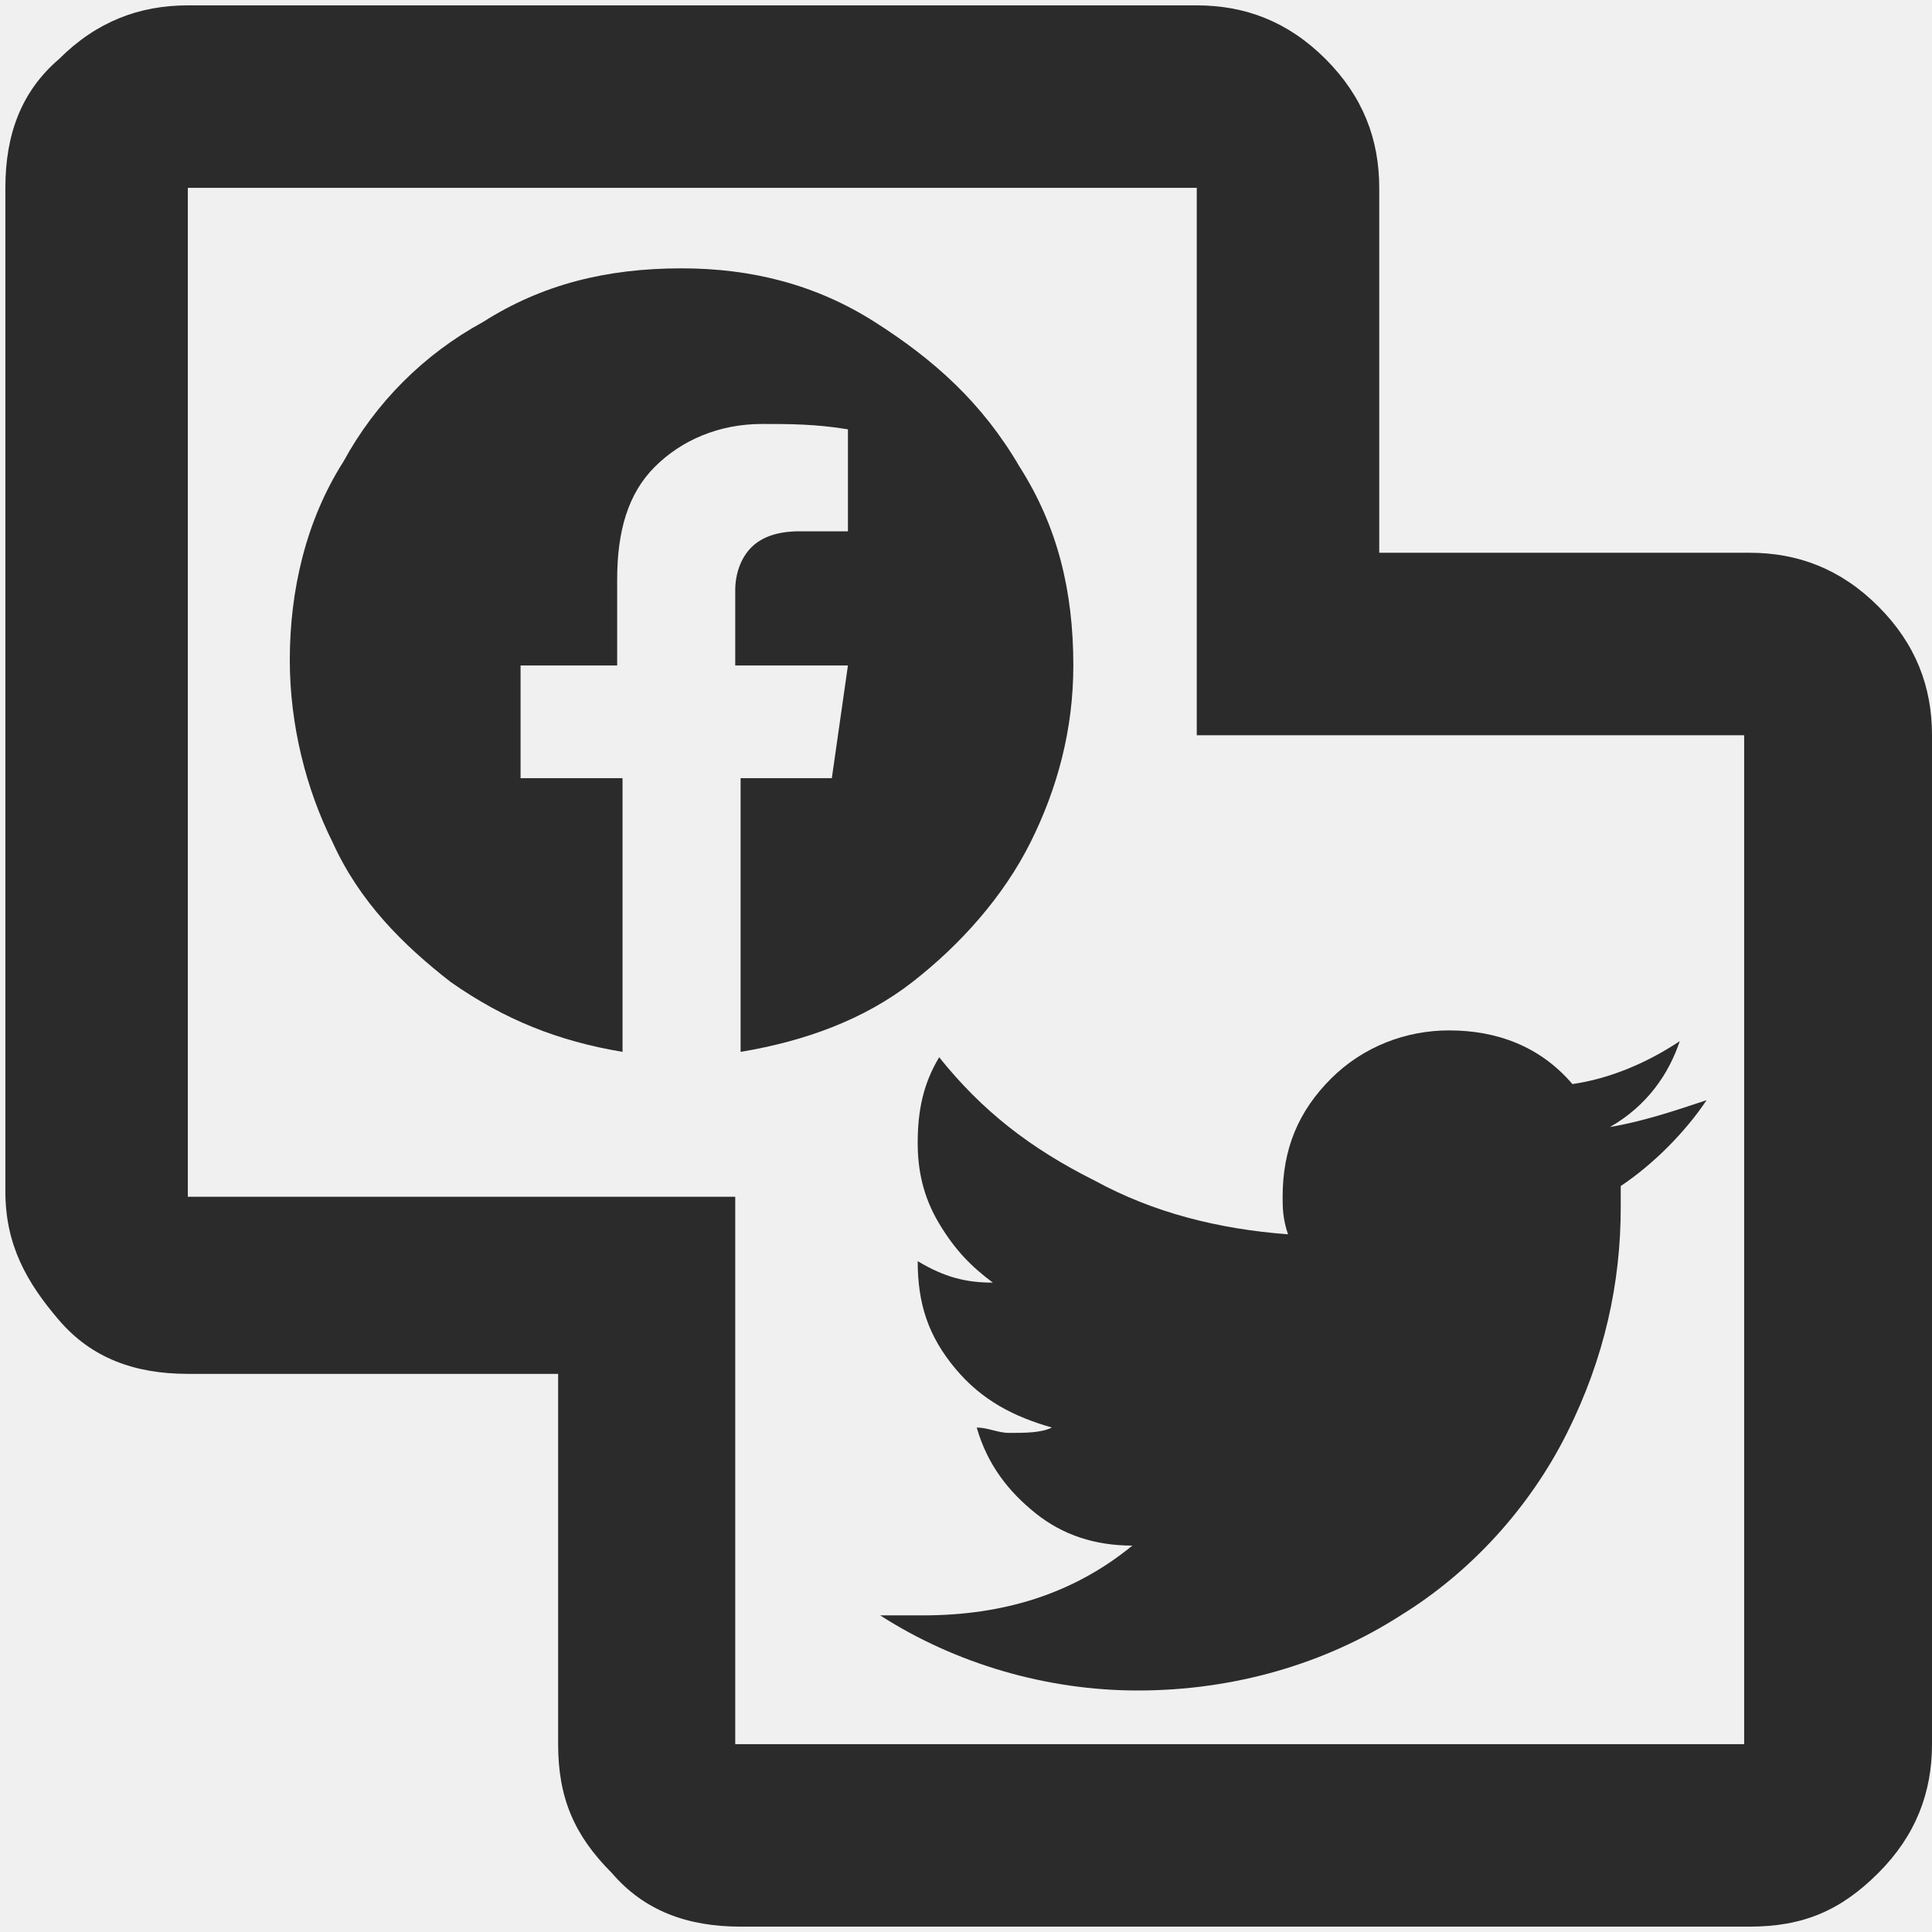
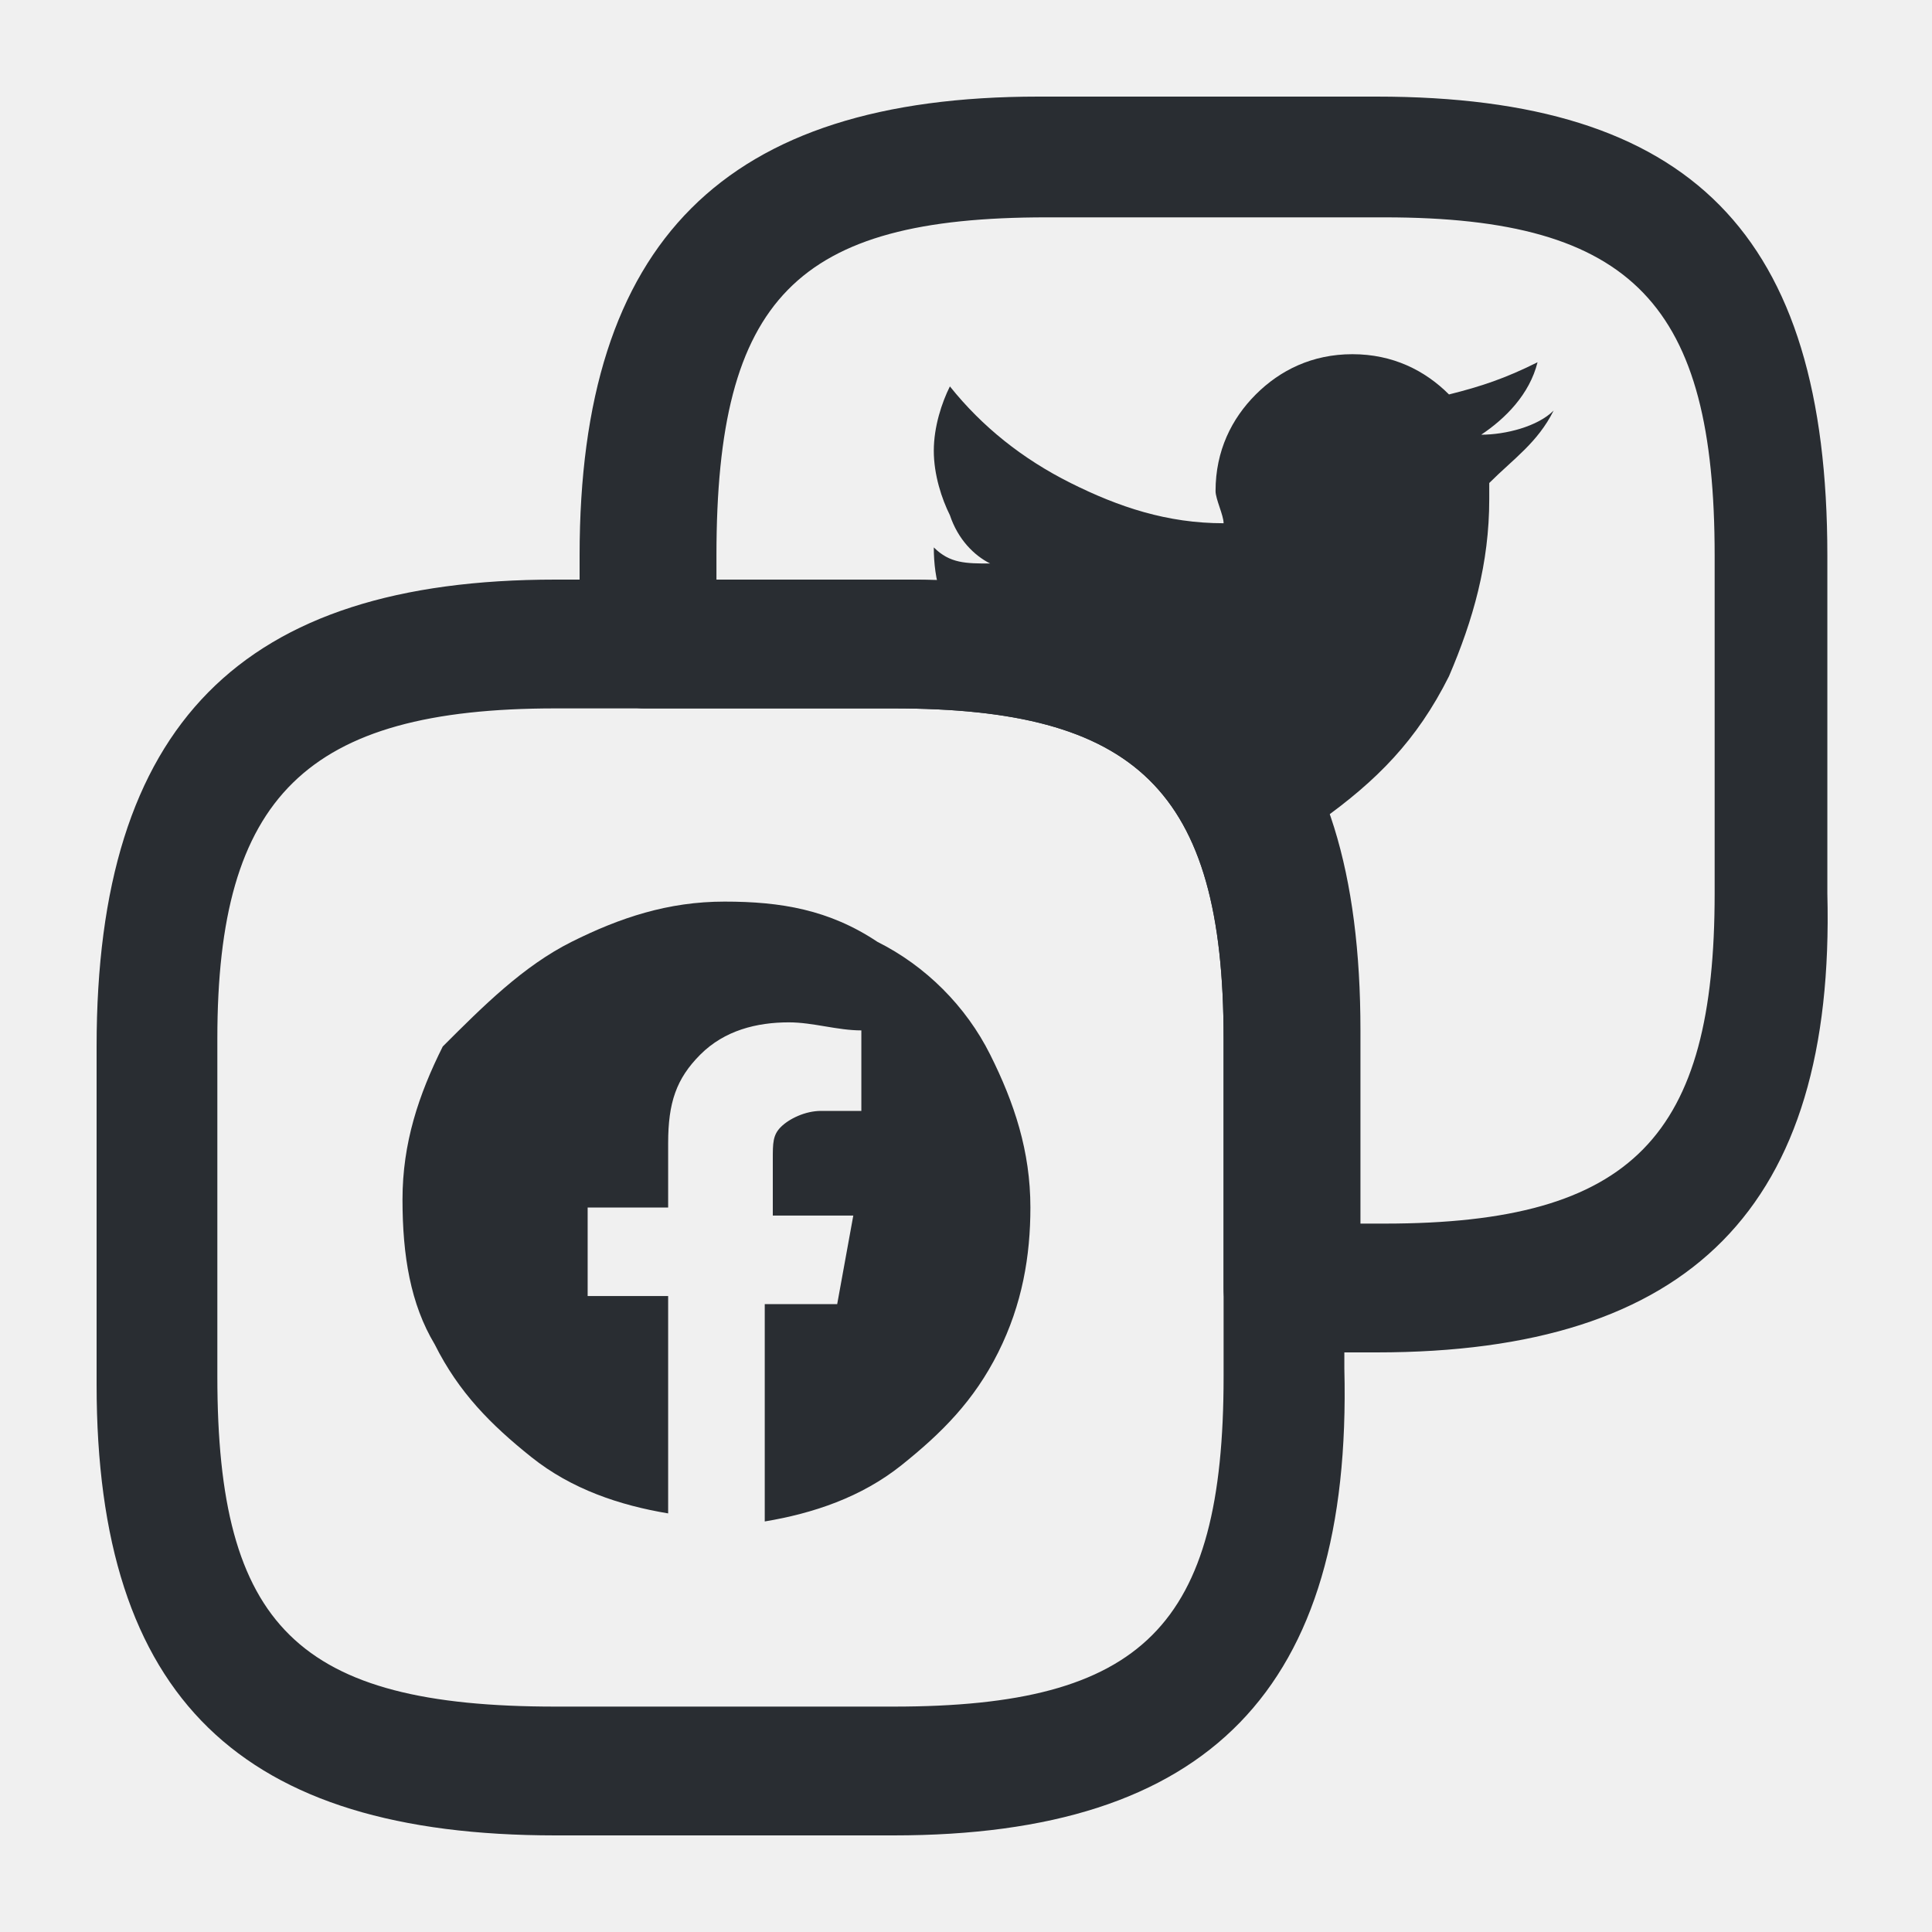
- <svg xmlns="http://www.w3.org/2000/svg" version="1.1" id="Layer_1" x="0px" y="0px" viewBox="0 0 36 36" style="enable-background:new 0 0 36 36;" xml:space="preserve">
+ <svg xmlns="http://www.w3.org/2000/svg" version="1.1" id="Layer_1" x="0px" y="0px" viewBox="0 0 24 24" style="enable-background:new 0 0 24 24;" xml:space="preserve">
  <style type="text/css">
- 	.st0{display:none;}
- 	.st1{display:inline;fill:#2B2B2B;}
- 	.st2{display:inline;}
- 	.st3{fill:#2B2B2B;}
- 	.st4{display:inline;fill:#2B2B2B;stroke:#2B2B2B;stroke-width:0.5;stroke-miterlimit:10;}
- 	.st5{display:none;fill:#2B2B2B;}
- 	.st6{display:inline;fill:#FFFFFF;}
+ 	.st0{fill:#292D32;}
</style>
-   <g class="st0">
-     <path class="st1" d="M11,11.3L22.2,0.1v35.8L11,24.8H2V11.5h9V11.3z M30.9,23.4c-1,1.6-2.4,2.8-4.2,3.6V9.1c1.8,0.8,3.2,2,4.2,3.6   s1.6,3.4,1.6,5.4C32.3,20,31.9,21.8,30.9,23.4z" />
+   <g>
+     <path class="st0" d="M12.9,8.5c-0.4-0.1-0.7-0.3-0.9-0.6c-0.3-0.3-0.4-0.7-0.4-1.1v0C11.8,7,12,7,12.3,7c-0.2-0.1-0.4-0.3-0.5-0.6   c-0.1-0.2-0.2-0.5-0.2-0.8c0-0.3,0.1-0.6,0.2-0.8c0.4,0.5,0.9,0.9,1.5,1.2s1.2,0.5,1.9,0.5c0-0.1-0.1-0.3-0.1-0.4   c0-0.5,0.2-0.9,0.5-1.2s0.7-0.5,1.2-0.5c0.5,0,0.9,0.2,1.2,0.5c0.4-0.1,0.7-0.2,1.1-0.4c-0.1,0.4-0.4,0.7-0.7,0.9   c0.3,0,0.7-0.1,0.9-0.3c-0.2,0.4-0.5,0.6-0.8,0.9l0,0.2c0,0.8-0.2,1.5-0.5,2.2c-0.4,0.8-0.9,1.3-1.6,1.8" />
  </g>
-   <g class="st0">
-     <path class="st1" d="M33.6,29.1v1.8H2.8v-1.8l3.4-3.4V15.4c0-2.7,0.8-5.1,2.4-7.2c1.6-2.1,3.6-3.5,6.1-4.3V3.4c0-0.9,0.3-1.7,1-2.4   c0.7-0.7,1.5-1,2.4-1s1.8,0.3,2.4,1c0.7,0.7,1,1.5,1,2.4V4c2.5,0.7,4.6,2.2,6.1,4.3c1.6,2.1,2.4,4.5,2.4,7.2v10.3L33.6,29.1z    M21.6,32.5c0,1-0.3,1.8-1,2.4c-0.7,0.7-1.5,1-2.4,1s-1.8-0.3-2.4-1c-0.7-0.7-1-1.5-1-2.4H21.6z" />
-   </g>
-   <g class="st0">
-     <path class="st1" d="M25.2,31.3H0.1v-3.5L0.2,27c0.1-0.6,0.3-1.2,0.7-1.8C1.4,24.4,2,23.6,2.8,23c1-0.7,2.2-1.3,3.7-1.8   c1.7-0.5,3.8-0.8,6.1-0.8c3.7,0,6.6,0.6,8.8,1.8c1.6,0.9,2.7,2.1,3.3,3.5c0.3,0.7,0.4,1.3,0.4,1.8V31.3z M18.9,10.7   c0-1.3-0.4-2.5-1.1-3.5c-0.7-1-1.7-1.8-2.8-2.3s-2.4-0.6-3.6-0.4S9.1,5.3,8.2,6.2c-0.9,0.9-1.5,2-1.7,3.2s-0.1,2.5,0.4,3.6   c0.5,1.1,1.3,2.1,2.3,2.8c1,0.7,2.2,1.1,3.5,1.1c1.7,0,3.2-0.6,4.5-1.8C18.3,13.9,18.9,12.4,18.9,10.7z M23.4,4.4   c-1.3,0-2.4,0.4-3.4,1.1c1.1,1.6,1.7,3.3,1.7,5.2c0,1.9-0.6,3.6-1.7,5.2c1,0.7,2.2,1.1,3.4,1.1c1.7,0,3.2-0.6,4.5-1.8   c1.2-1.2,1.8-2.7,1.8-4.5c0-1.7-0.6-3.2-1.8-4.5C26.6,5,25.1,4.4,23.4,4.4z M25.1,20.5c1.1,0.9,2,2,2.6,3.2c0.6,1.3,1,2.6,1.1,4   v3.5h7.1v-3.5l-0.1-0.7c-0.1-0.6-0.3-1.1-0.6-1.7c-0.4-0.8-1-1.5-1.7-2c-0.8-0.8-1.9-1.4-3.2-1.8C28.9,21,27.1,20.7,25.1,20.5z" />
-   </g>
-   <g class="st0">
-     <path class="st1" d="M34.9,4.7c0.7,0.7,1.1,1.6,1.1,2.6v21.5c0,1-0.4,1.9-1.1,2.6c-0.7,0.7-1.5,1.1-2.5,1.1H3.7   c-1,0-1.8-0.3-2.5-1.1c-0.7-0.7-1.1-1.6-1.1-2.6V7.3c0-1,0.4-1.9,1.1-2.6C1.9,4,2.7,3.7,3.7,3.7h28.7C33.4,3.7,34.2,4,34.9,4.7z    M32.4,7.3l-14.4,9l-14.4-9v3.6L18,19.8l14.4-8.9V7.3z" />
-   </g>
-   <g class="st0">
-     <path class="st1" d="M24.7,5.1h5.8v3.6l3.7,2.3c0.5,0.3,0.9,0.8,1.2,1.3c0.3,0.5,0.5,1.1,0.5,1.8v17.8c0,1-0.3,1.8-1,2.5   c-0.7,0.7-1.5,1-2.5,1H3.7c-0.9,0-1.8-0.3-2.5-1c-0.7-0.7-1-1.5-1-2.5V14.1c0-0.7,0.2-1.3,0.5-1.8c0.3-0.5,0.7-1,1.2-1.3l3.7-2.3   V5.1h5.8L18,1L24.7,5.1z M3.7,14.1l1.8,1.1v-2.3L3.7,14.1z M9.1,17.4l8.9,5.5l8.9-5.5V8.7H9.1V17.4z M25.1,10.5v2.7H10.9v-2.7H25.1   z M25.1,14.9v2.7H10.9v-2.7H25.1z M30.4,15.2l1.8-1.1l-1.8-1.2V15.2z" />
-   </g>
-   <g class="st0">
-     <path class="st1" d="M7.1,0.2h21.4c1,0,1.9,0.3,2.6,1c0.7,0.7,1,1.5,1,2.5v28.6c0,0.9-0.3,1.8-1,2.5c-0.7,0.7-1.5,1-2.6,1H7.1   c-1,0-1.9-0.3-2.6-1c-0.7-0.7-1-1.5-1-2.5V3.7c0-0.9,0.3-1.8,1-2.5C5.2,0.5,6.1,0.2,7.1,0.2z M17.8,3.7c-2,0-3.7,0.5-5.4,1.5   c-1.6,1-2.9,2.3-3.9,3.9c-0.9,1.6-1.4,3.4-1.4,5.4s0.5,3.7,1.5,5.4c1,1.6,2.3,2.9,3.9,3.9c1.6,0.9,3.5,1.4,5.5,1.4l-1.6-3.9   c-0.2-0.4-0.3-0.9-0.1-1.4c0.1-0.5,0.4-0.8,0.8-1l1.6-0.9c0.4-0.2,0.8-0.3,1.3-0.2c0.5,0.1,0.9,0.4,1.1,0.8l3.4,4.3   c1.2-1,2.2-2.2,2.9-3.7c0.7-1.4,1.1-3,1.1-4.7c0-1.9-0.5-3.7-1.4-5.3c-0.9-1.6-2.2-3-3.9-3.9C21.5,4.2,19.7,3.7,17.8,3.7z    M8.8,28.7c-0.5,0-0.9,0.2-1.3,0.5c-0.3,0.3-0.5,0.8-0.5,1.3s0.2,0.9,0.5,1.3c0.3,0.4,0.8,0.5,1.3,0.5c0.5,0,0.9-0.2,1.3-0.5   c0.4-0.4,0.5-0.8,0.5-1.3s-0.2-0.9-0.5-1.3C9.8,28.8,9.3,28.7,8.8,28.7z M17.8,12.6c0.5,0,0.9,0.2,1.3,0.5c0.3,0.3,0.5,0.8,0.5,1.3   c0,0.5-0.2,0.9-0.5,1.3c-0.3,0.4-0.8,0.5-1.3,0.5s-0.9-0.2-1.3-0.5c-0.3-0.4-0.5-0.8-0.5-1.3c0-0.5,0.2-0.9,0.5-1.3   C16.9,12.8,17.3,12.6,17.8,12.6z M18,20.2l4.4,11.3l4.6-2.7l-7.5-9.5L18,20.2z" />
-   </g>
-   <g class="st0">
-     <path class="st1" d="M34.8,1.2c0.7,0.7,1,1.5,1,2.5V25c0,1-0.3,1.9-1,2.5c-0.7,0.7-1.5,1-2.5,1H21.4l-6.6,6.6   c-0.4,0.3-0.8,0.5-1.3,0.5h-0.9c-0.6,0-1-0.2-1.3-0.5c-0.3-0.3-0.5-0.7-0.5-1.3v-5.3H3.7c-0.9,0-1.8-0.3-2.5-1   c-0.7-0.7-1-1.5-1-2.5V3.6c0-0.9,0.3-1.8,1-2.5c0.7-0.7,1.5-1,2.5-1h28.6C33.2,0.1,34.1,0.5,34.8,1.2z M16.3,12.6h-3.8L15,7.2h-3.6   l-2.3,5v7.4h7.2V12.6z M26.9,12.6h-3.8l2.5-5.3h-3.6l-2.3,5v7.4h7.2V12.6z" />
-   </g>
-   <g class="st0">
-     <path class="st1" d="M30,3.8c1,0,1.8,0.3,2.5,1c0.7,0.7,1,1.5,1,2.5v24.8c0,1-0.3,1.8-1,2.5c-0.7,0.7-1.5,1-2.5,1H5.2   c-1,0-1.8-0.3-2.5-1c-0.7-0.7-1-1.5-1-2.5V7.4c0-1,0.3-1.8,1-2.5c0.7-0.7,1.5-1,2.5-1H7V0.2h3.6v3.6h14.1V0.2h3.6v3.6H30z M30,32.2   V12.7H5.2v19.5H30z M12.3,16.2v3.6H8.7v-3.6H12.3z M12.3,23.4v3.5H8.7v-3.5H12.3z M19.4,16.2v3.6h-3.5v-3.6H19.4z M19.4,23.4v3.5   h-3.5v-3.5H19.4z M26.5,16.2v3.6h-3.6v-3.6H26.5z M26.5,23.4v3.5h-3.6v-3.5H26.5z" />
-   </g>
-   <g class="st0">
-     <path class="st1" d="M0.3,9.1h19.4v3.6H3.8v10.6h15.9v3.6H0.3V9.1z M26.8,9.1h8.8v17.7h-8.8v3.5c0,0.5,0.2,0.9,0.5,1.3   c0.3,0.4,0.7,0.5,1.2,0.5h3.6v3.5h-4.5c-0.5,0-1.1-0.2-1.7-0.5c-0.6-0.4-1-0.8-1-1.2c0,0.4-0.3,0.8-0.9,1.2   c-0.6,0.4-1.2,0.5-1.7,0.5h-4.4v-3.5h3.6c0.5,0,0.9-0.2,1.2-0.5c0.3-0.4,0.5-0.8,0.5-1.3V5.6c0-0.5-0.2-0.9-0.5-1.3   C22.4,4,22,3.8,21.5,3.8h-3.6V0.3h4.4c0.6,0,1.1,0.2,1.7,0.5C24.7,1.2,25,1.6,25,2.1c0-0.4,0.3-0.8,1-1.2c0.6-0.4,1.2-0.5,1.7-0.5   h4.5v3.5h-3.6c-0.5,0-0.9,0.2-1.2,0.5c-0.3,0.4-0.5,0.8-0.5,1.3V9.1z M32.1,23.3V12.7h-5.3v10.6H32.1z" />
-   </g>
-   <g class="st0">
-     <g class="st2">
-       <path class="st3" d="M18.1,0.2c0.3,0,0.6,0.1,1,0.3C19.7,0.8,20,1.3,20,2.1v4h2c0.3,0,0.6,0.1,0.9,0.3c0.7,0.3,1,0.9,1,1.7v2h4    c0.3,0,0.6,0.1,0.9,0.2c0.7,0.4,1,1,1,1.8V14h4c0.2,0,0.4,0.1,0.6,0.2c0.5,0.1,0.8,0.4,1,0.8c0.2,0.9,0.3,1.9,0.3,3    c0,3.2-0.8,6.2-2.4,8.9c-1.6,2.7-3.8,4.9-6.5,6.5c-2.7,1.6-5.7,2.4-8.9,2.4s-6.2-0.8-8.9-2.4c-2.7-1.6-4.9-3.8-6.5-6.5    c-1.6-2.7-2.4-5.7-2.4-8.9c0-3.2,0.8-6.2,2.4-8.9c1.6-2.7,3.8-4.9,6.5-6.5C11.9,1,14.9,0.2,18.1,0.2z M5.1,14.9    c-0.6,0.6-0.8,1.3-0.8,2.1c0,0.8,0.3,1.5,0.8,2.1S6.3,20,7.2,20s1.5-0.3,2.1-0.8c0.6-0.6,0.9-1.3,0.9-2.1c0-0.8-0.3-1.5-0.9-2.1    C8.7,14.3,8,14,7.2,14C6.4,14,5.6,14.3,5.1,14.9z M11,7c-0.6,0.6-0.8,1.3-0.8,2.1c0,0.8,0.3,1.5,0.8,2.1c0.6,0.6,1.3,0.9,2.1,0.9    s1.5-0.3,2.1-0.9c0.6-0.6,0.9-1.3,0.9-2.1c0-0.8-0.3-1.5-0.9-2.1c-0.6-0.6-1.3-0.9-2.1-0.9C12.3,6.1,11.6,6.4,11,7z M14,26.8    c-0.6,0.6-0.8,1.3-0.8,2.1c0,0.8,0.3,1.5,0.8,2.1c0.6,0.6,1.3,0.8,2.1,0.8c0.8,0,1.5-0.3,2.1-0.8c0.6-0.6,0.9-1.3,0.9-2.1    c0-0.8-0.3-1.5-0.9-2.1c-0.6-0.6-1.3-0.9-2.1-0.9C15.3,25.9,14.5,26.2,14,26.8z M15,16.9c-0.6,0.6-0.9,1.3-0.9,2.1    c0,0.8,0.3,1.5,0.9,2.1c0.6,0.6,1.3,0.9,2.1,0.9c0.8,0,1.5-0.3,2.1-0.9c0.6-0.6,0.8-1.3,0.8-2.1c0-0.8-0.3-1.5-0.8-2.1    c-0.6-0.6-1.3-0.8-2.1-0.8C16.2,16.1,15.6,16.3,15,16.9z M24.9,20.8c-0.6,0.6-0.9,1.3-0.9,2.1c0,0.9,0.3,1.6,0.9,2.1    c0.6,0.6,1.3,0.8,2.1,0.8s1.5-0.3,2.1-0.8c0.6-0.6,0.9-1.3,0.9-2.1c0-0.8-0.3-1.5-0.9-2.1C28.5,20.3,27.8,20,27,20    S25.5,20.3,24.9,20.8z" />
-     </g>
-   </g>
-   <g class="st0">
-     <g class="st2">
-       <path class="st3" d="M18.1,26.2l-5-5l-8.1,8L2.7,27l8.2-8.1c-2-2.2-3.6-4.7-4.8-7.3h3.3c1,2,2.2,3.8,3.7,5.4    c2.3-2.5,4-5.4,5.1-8.6H0.1V5h11.3V1.9h3.2V5H26v3.3h-4.8c-1.2,3.9-3.2,7.4-6,10.5l-0.1,0.1l4.2,4L18.1,26.2z M35.7,34.1h-3.3    l-1.8-4.8H23l-1.8,4.8h-3.3l7.3-19.4h3.3L35.7,34.1z M29.4,26.1l-2.6-7l-2.6,7H29.4z" />
-     </g>
-   </g>
-   <g class="st0">
-     <g class="st2">
-       <path d="M35.8,19.8c0,1-0.3,1.8-1,2.5L22.3,34.8c-0.7,0.7-1.5,1-2.5,1c-1,0-1.8-0.3-2.5-1l-16-16c-0.7-0.7-1-1.5-1-2.5V3.7    c0-0.9,0.3-1.8,1-2.5c0.7-0.7,1.5-1,2.5-1h12.5c0.9,0,1.8,0.3,2.5,1l16,16C35.5,18,35.8,18.8,35.8,19.8z M8.4,8.3    c0.5-0.5,0.8-1.1,0.8-1.9S8.9,5,8.4,4.5C7.9,4,7.3,3.7,6.5,3.7S5.1,4,4.6,4.5C4.1,5,3.8,5.7,3.8,6.4s0.3,1.4,0.8,1.9    C5.1,8.8,5.7,9,6.5,9C7.2,9,7.9,8.8,8.4,8.3z" />
-     </g>
-   </g>
-   <g class="st0">
-     <path class="st4" d="M32.8,0.8l2.6,10l-2.1,0.6c-1.4-2.6-2.5-4.3-3.3-5C29.4,6,28.8,5.7,28,5.5c-0.4-0.1-1.1-0.1-2-0.1h-5.8v24   c0,0.8,0,1.3,0.1,1.6c0.1,0.6,0.4,1,0.7,1.2c0.3,0.2,0.9,0.4,1.7,0.5c0.4,0.1,1.1,0.1,2.1,0.1v2.2H11.1v-2.2c1,0,1.7,0,2.1-0.1   c0.8-0.1,1.3-0.2,1.7-0.5c0.3-0.2,0.6-0.7,0.7-1.2c0.1-0.3,0.1-0.8,0.1-1.6v-24H9.9c-0.9,0-1.6,0-2,0.1C7.1,5.7,6.4,6,5.9,6.4   c-0.9,0.7-2,2.4-3.3,5l-2.1-0.6L3,0.8H32.8z" />
-   </g>
-   <g class="st0">
-     <path class="st1" d="M0.2,2.4h35.7v4.4H0.2V2.4z M0.2,11.2h35.7v4.5H0.2V11.2z M0.2,20.1h35.7v4.5H0.2V20.1z M0.2,29h22.3v4.4H0.2   V29z" />
-   </g>
-   <g class="st0">
-     <path class="st1" d="M34.4,34.4c-0.8,0.8-1.7,1.2-2.8,1.2H4.2c-1.1,0-2-0.4-2.8-1.2c-0.8-0.8-1.2-1.7-1.2-2.8V4.2   c0-1.1,0.4-2,1.2-2.8c0.8-0.8,1.7-1.2,2.8-1.2h27.4c1.1,0,2,0.4,2.8,1.2c0.8,0.8,1.2,1.7,1.2,2.8v27.4   C35.6,32.7,35.2,33.7,34.4,34.4z M4.2,29.7h27.4l-8.8-11.8L16,26.8l-5-5.9L4.2,29.7z" />
-   </g>
-   <g class="st0">
-     <path class="st1" d="M35.6,12.9c0.2,0.2,0.3,0.5,0.3,0.8v7.6c0,0.3-0.1,0.6-0.3,0.8c-0.2,0.2-0.5,0.3-0.8,0.3h-7.6   c-0.3,0-0.6-0.1-0.8-0.3c-0.2-0.2-0.3-0.5-0.3-0.8v-7.6c0-0.3,0.1-0.6,0.3-0.8c0.2-0.2,0.5-0.3,0.8-0.3h7.6   C35.1,12.6,35.4,12.7,35.6,12.9z M34.8,13.7h-7.6v7.6h7.6V13.7z M34,20.2h-6l1.5-1.9l1.1,1.3l1.5-1.9L34,20.2z" />
-   </g>
-   <g class="st0">
-     <path class="st1" d="M9.6,12.8c0.2,0.2,0.3,0.5,0.3,0.8v7.6c0,0.3-0.1,0.6-0.3,0.8c-0.2,0.2-0.5,0.3-0.8,0.3H1.2   c-0.3,0-0.6-0.1-0.8-0.3c-0.2-0.2-0.3-0.5-0.3-0.8v-7.6c0-0.3,0.1-0.6,0.3-0.8c0.2-0.2,0.5-0.3,0.8-0.3h7.6   C9.2,12.5,9.4,12.6,9.6,12.8z M8.8,13.6H1.2v7.6h7.6V13.6z M8,20.2H2l1.5-1.9l1.1,1.3l1.5-1.9L8,20.2z" />
-   </g>
-   <g class="st0">
-     <path class="st1" d="M28.2,23.9c-0.5,0.5-1,0.7-1.7,0.7H9.7c-0.7,0-1.2-0.2-1.7-0.7c-0.5-0.5-0.7-1-0.7-1.7V5.4   c0-0.7,0.2-1.2,0.7-1.7C8.4,3.2,9,3,9.7,3h16.8c0.7,0,1.2,0.2,1.7,0.7c0.5,0.5,0.7,1,0.7,1.7v16.8C28.9,22.9,28.6,23.4,28.2,23.9z    M9.7,21h16.8l-5.4-7.2l-4.2,5.4l-3-3.6L9.7,21z" />
-   </g>
-   <g class="st0">
-     <path class="st1" d="M1,0.8h3.8v3.8H1V0.8z M1,8.4h3.8v3.8H1V8.4z M1,16h3.8v3.7H1V16z M1,23.6h3.8v3.8H1V23.6z M1,31.2h3.8V35H1   V31.2z M8.5,0.8h3.8v3.8H8.5V0.8z M8.5,31.2h3.8V35H8.5V31.2z M16.2,0.8h3.7v3.8h-3.7V0.8z M16.2,31.2h3.7V35h-3.7V31.2z M23.8,0.8   h3.8v3.8h-3.8V0.8z M23.8,31.2h3.8V35h-3.8V31.2z M31.3,0.8h3.8v3.8h-3.8V0.8z M31.3,8.4h3.8v3.8h-3.8V8.4z M31.3,16h3.8v3.7h-3.8   V16z M31.3,23.6h3.8v3.8h-3.8V23.6z M31.3,31.2h3.8V35h-3.8V31.2z" />
-   </g>
-   <g class="st0">
-     <path class="st1" d="M88.2,6.1c0.8,0.8,1.2,1.7,1.2,2.8v27.4c0,1.1-0.4,2-1.2,2.8c-0.8,0.8-1.7,1.2-2.8,1.2H57.9   c-1.1,0-2-0.4-2.8-1.2c-0.8-0.8-1.2-1.7-1.2-2.8V9c0-1.1,0.4-2,1.2-2.8C55.9,5.4,56.8,5,57.9,5h27.4C86.5,5,87.4,5.4,88.2,6.1z    M77.5,22.7l-9.8-7.8v15.6L77.5,22.7z" />
-   </g>
-   <path class="st5" d="M27.9,26.9H8.2c-4.4,0-8.1-3.6-8.1-8.1l0-4c0-4.4,3.6-8.1,8.1-8.1h19.7c4.4,0,8.1,3.6,8.1,8.1v4  C35.9,23.2,32.3,26.9,27.9,26.9z" />
-   <g class="st0">
-     <path class="st6" d="M17.6,16.5c0,1.3-0.4,2.3-1.1,3.1c-0.7,0.8-1.8,1.2-3.1,1.2c-1.3,0-2.3-0.4-3.1-1.2c-0.7-0.8-1.1-1.8-1.1-3.1   c0-1.3,0.4-2.4,1.1-3.1c0.7-0.8,1.8-1.1,3.1-1.1c1.3,0,2.3,0.4,3.1,1.1C17.2,14.1,17.6,15.2,17.6,16.5z M14.8,18.5   c0.2-0.2,0.4-0.5,0.5-0.9c0.1-0.3,0.1-0.7,0.1-1.2c0-0.5-0.1-0.9-0.2-1.3s-0.3-0.6-0.4-0.8c-0.2-0.2-0.4-0.4-0.6-0.5   c-0.2-0.1-0.5-0.1-0.8-0.1c-0.3,0-0.5,0-0.8,0.1c-0.2,0.1-0.5,0.3-0.7,0.5c-0.2,0.2-0.3,0.5-0.4,0.9c-0.1,0.4-0.2,0.8-0.2,1.3   c0,0.5,0.1,0.9,0.2,1.2c0.1,0.3,0.3,0.6,0.4,0.8c0.2,0.2,0.4,0.4,0.6,0.5c0.2,0.1,0.5,0.2,0.8,0.2c0.3,0,0.5-0.1,0.8-0.2   C14.4,18.9,14.6,18.8,14.8,18.5z" />
-     <path class="st6" d="M26.8,20.6h-2.6l-2.4-3.3l-0.5,0.6v2.7h-2.1v-8.2h2.1v3.7l2.9-3.7h2.4l-3.2,3.8L26.8,20.6z" />
-   </g>
-   <g class="st0">
-     <path class="st1" d="M34.6,1.3c0.8,0.8,1.2,1.7,1.2,2.8v27.7c0,1.1-0.4,2.1-1.2,2.8c-0.8,0.8-1.7,1.2-2.8,1.2H4.1   c-1.1,0-2.1-0.4-2.8-1.2C0.5,34,0.1,33,0.1,31.9V4.2c0-1.1,0.4-2.1,1.2-2.8C2,0.6,3,0.2,4.1,0.2h27.7C32.9,0.2,33.9,0.6,34.6,1.3z    M31.8,4.2H17.9v11.9L4.1,31.9h13.9V16.1l13.9,15.8V4.2z" />
-   </g>
-   <g class="st0">
-     <path class="st1" d="M32.2,26.9c1,1,1.5,2.3,1.5,3.7s-0.5,2.7-1.5,3.7c-1,1-2.2,1.5-3.7,1.5c-1.5,0-2.7-0.5-3.7-1.5   c-1-1-1.5-2.2-1.5-3.7c0-0.4,0-0.8,0.1-1.2L10.6,22c-1.1,1-2.3,1.4-3.8,1.4s-2.7-0.5-3.8-1.6c-1-1-1.6-2.3-1.6-3.8   c0-1.5,0.5-2.8,1.6-3.8c1-1,2.3-1.6,3.8-1.6s2.7,0.5,3.8,1.4l12.7-7.3c-0.1-0.5-0.2-0.9-0.2-1.3c0-1.5,0.5-2.8,1.6-3.8   c1-1,2.3-1.6,3.8-1.6c1.5,0,2.8,0.5,3.8,1.6c1,1,1.6,2.3,1.6,3.8c0,1.5-0.5,2.8-1.6,3.8c-1,1.1-2.3,1.6-3.8,1.6   c-1.5,0-2.7-0.5-3.8-1.5l-12.7,7.4c0.1,0.5,0.2,0.9,0.2,1.3c0,0.3-0.1,0.8-0.2,1.3L25,26.7c1-0.9,2.2-1.3,3.5-1.3   C30,25.4,31.2,25.9,32.2,26.9z" />
-   </g>
-   <g class="st0">
-     <path class="st1" d="M0.1,3.9h10.5v27.3H0.1V3.9z M12.7,3.9h10.5v27.3H12.7V3.9z M35.9,3.9v27.3H25.3V3.9H35.9z" />
-   </g>
+   <path class="st0" d="M11.1,22.8H6.9c-3.9,0-5.7-1.7-5.7-5.6v-4.2C1.2,9,3,7.2,6.9,7.2h4.2c3.9,0,5.6,1.7,5.6,5.6v4.2  C16.8,21,15,22.8,11.1,22.8z M6.9,8.8c-3.1,0-4.2,1.1-4.2,4.1v4.2c0,3.1,1,4.1,4.2,4.1h4.2c3.1,0,4.1-1,4.1-4.1v-4.2  c0-3.1-1.1-4.1-4.1-4.1H6.9z" />
+   <path class="st0" d="M17.1,16.8H16c-0.4,0-0.8-0.3-0.8-0.8v-3.1c0-3.1-1.1-4.1-4.1-4.1H8C7.6,8.8,7.2,8.4,7.2,8V6.9  C7.2,3,9,1.2,12.9,1.2h4.2c3.9,0,5.6,1.7,5.6,5.7v4.2C22.8,15,21,16.8,17.1,16.8z M16.8,15.2h0.4c3.1,0,4.1-1.1,4.1-4.1V6.9  c0-3.1-1-4.2-4.1-4.2h-4.2c-3.1,0-4.1,1-4.1,4.2v0.3h2.4c3.9,0,5.6,1.7,5.6,5.6V15.2z" />
  <g>
-     <path class="st3" d="M22.3,0.1c0.9,0,1.7,0.3,2.4,1c0.7,0.7,1,1.5,1,2.4v6.8h6.9c0.9,0,1.7,0.3,2.4,1c0.7,0.7,1,1.5,1,2.4v18.8   c0,0.9-0.3,1.7-1,2.4c-0.7,0.7-1.4,1-2.4,1H13.8c-1,0-1.8-0.3-2.4-1c-0.7-0.7-1-1.4-1-2.4v-6.9H3.5c-1,0-1.8-0.3-2.4-1   s-1-1.4-1-2.4V3.5c0-1,0.3-1.8,1-2.4c0.7-0.7,1.5-1,2.4-1H22.3z M3.5,22.3h10.2v10.2h18.8V13.7H22.3V3.5H3.5V22.3z" />
-   </g>
-   <g>
-     <path class="st3" d="M30.2,22.1l0,0.4c0,1.4-0.3,2.8-1,4.2c-0.7,1.4-1.8,2.6-3.1,3.4c-1.4,0.9-3.1,1.4-4.9,1.4   c-1.7,0-3.4-0.5-4.8-1.4c0.3,0,0.5,0,0.8,0c1.5,0,2.8-0.4,3.9-1.3c-0.7,0-1.3-0.2-1.8-0.6c-0.5-0.4-0.9-0.9-1.1-1.6   c0.2,0,0.4,0.1,0.6,0.1c0.3,0,0.6,0,0.8-0.1c-0.7-0.2-1.3-0.5-1.8-1.1c-0.5-0.6-0.7-1.2-0.7-2v0c0.5,0.3,0.9,0.4,1.4,0.4   c-0.4-0.3-0.7-0.6-1-1.1c-0.3-0.5-0.4-1-0.4-1.5c0-0.6,0.1-1.1,0.4-1.6c0.8,1,1.7,1.7,2.9,2.3c1.1,0.6,2.3,0.9,3.6,1   c-0.1-0.3-0.1-0.5-0.1-0.7c0-0.9,0.3-1.6,0.9-2.2c0.6-0.6,1.4-0.9,2.2-0.9c0.9,0,1.7,0.3,2.3,1c0.7-0.1,1.4-0.4,2-0.8   C31.1,20,30.7,20.6,30,21c0.6-0.1,1.2-0.3,1.8-0.5C31.4,21.1,30.8,21.7,30.2,22.1z" />
-   </g>
-   <g>
-     <path class="st3" d="M16.3,6c1.1,0.7,2,1.5,2.7,2.7c0.7,1.1,1,2.3,1,3.7c0,1.2-0.3,2.3-0.8,3.3c-0.5,1-1.3,1.9-2.2,2.6   c-0.9,0.7-2,1.1-3.2,1.3v-5.1h1.7l0.3-2.1h-2.1v-1.4c0-0.3,0.1-0.6,0.3-0.8c0.2-0.2,0.5-0.3,0.9-0.3h0.9V8   c-0.6-0.1-1.1-0.1-1.6-0.1c-0.8,0-1.5,0.3-2,0.8c-0.5,0.5-0.7,1.2-0.7,2.1v1.6H9.7v2.1h1.9v5.1c-1.2-0.2-2.2-0.6-3.2-1.3   c-0.9-0.7-1.7-1.5-2.2-2.6c-0.5-1-0.8-2.2-0.8-3.4c0-1.3,0.3-2.6,1-3.7C7,7.5,7.9,6.6,9,6c1.1-0.7,2.3-1,3.7-1   C14,5,15.2,5.3,16.3,6z" />
+     <path class="st0" d="M10.9,11.7c0.6,0.3,1.1,0.8,1.4,1.4c0.3,0.6,0.5,1.2,0.5,1.9c0,0.6-0.1,1.2-0.4,1.8c-0.3,0.6-0.7,1-1.2,1.4   c-0.5,0.4-1.1,0.6-1.7,0.7v-2.7h0.9l0.2-1.1H9.6v-0.7c0-0.2,0-0.3,0.1-0.4c0.1-0.1,0.3-0.2,0.5-0.2h0.5v-1c-0.3,0-0.6-0.1-0.9-0.1   c-0.4,0-0.8,0.1-1.1,0.4c-0.3,0.3-0.4,0.6-0.4,1.1V15h-1v1.1h1v2.7c-0.6-0.1-1.2-0.3-1.7-0.7c-0.5-0.4-0.9-0.8-1.2-1.4   c-0.3-0.5-0.4-1.1-0.4-1.8c0-0.7,0.2-1.3,0.5-1.9C6,12.5,6.5,12,7.1,11.7c0.6-0.3,1.2-0.5,1.9-0.5C9.7,11.2,10.3,11.3,10.9,11.7z" />
  </g>
</svg>
